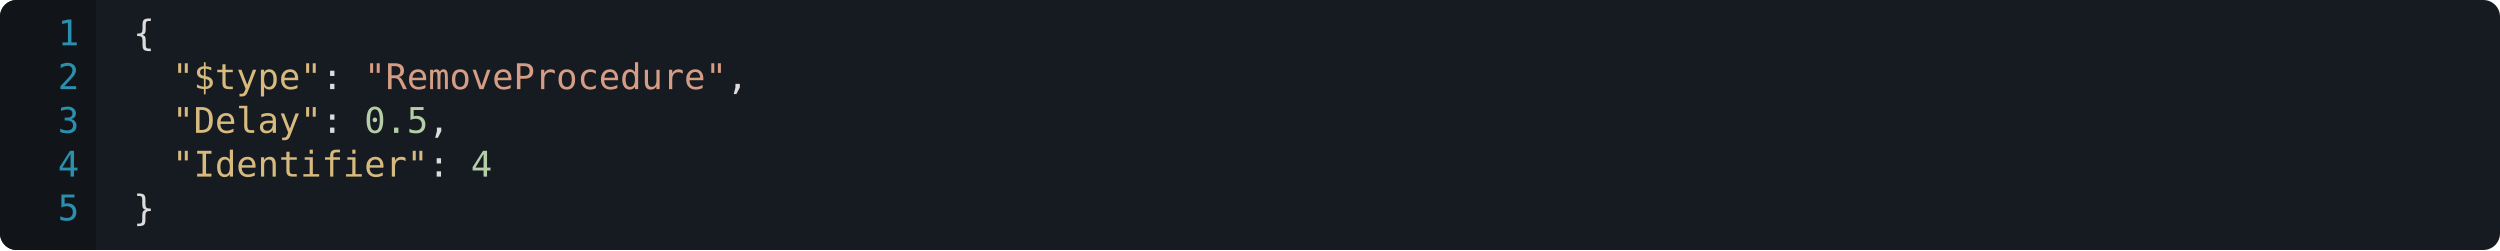
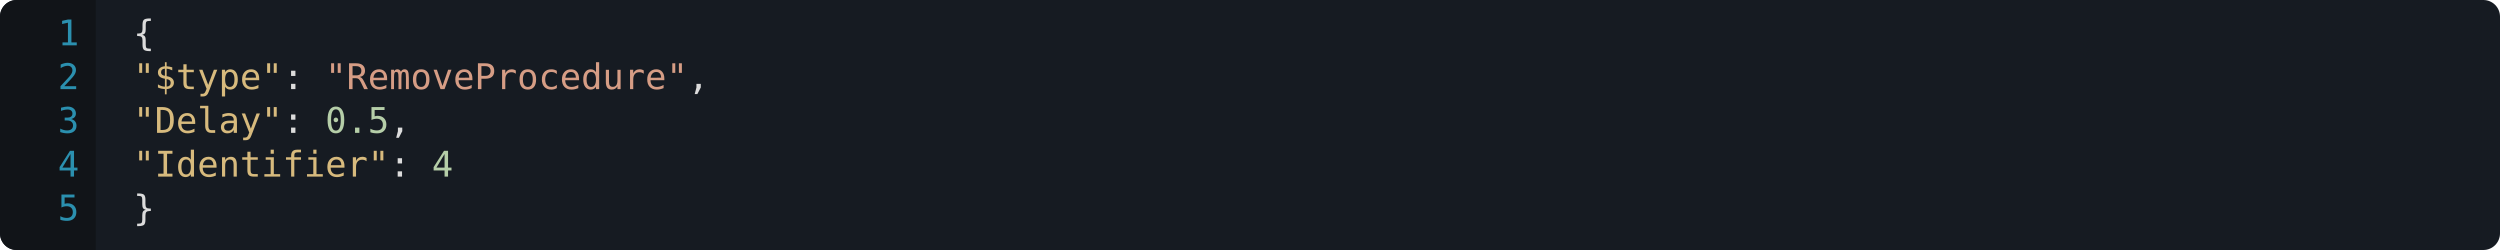
<svg xmlns="http://www.w3.org/2000/svg" viewBox="0 0 1200 120" width="1200" height="120">
  <defs>
    <clipPath id="round-left-corners">
      <rect x="0" y="0" width="100" height="100%" rx="8" ry="8" />
    </clipPath>
  </defs>
  <style>
		.code { font: 17px Consolas; fill: rgba(220, 220, 220, 255); dominant-baseline: hanging; }
		.code-background { fill: #161b22; }
		.code-background-linenumber { fill: #111418; }
		.c-ln { font: 17px Consolas; fill: #2b90af; text-anchor: end; pointer-events: none; user-select: none; dominant-baseline: hanging; }
		.c-keyword { fill: rgba(86, 156, 214, 255); }
		.c-control { fill: rgba(216, 160, 223, 255); }
		.c-string { fill: rgba(214, 157, 133, 255); }
		.c-numeric { fill: rgba(181, 207, 168, 255); }
		.c-comment { fill: rgba(87, 166, 74, 255); }
		.c-class { fill: rgba(78, 201, 176, 255); }
		.c-interface { fill: rgba(184, 215, 163, 255); }
		.c-enum { fill: rgba(184, 215, 163, 255); }
		.c-structure { fill: rgba(134, 198, 145, 255); }
		.c-method { fill: rgba(220, 220, 170, 255); }
		.c-parameter { fill: rgba(156, 220, 254, 255); }
		.c-local { fill: rgba(156, 220, 254, 255); }
		.c-pn { fill: rgba(215, 186, 125, 255); }
		.c-kw { fill: rgba(86, 156, 214, 255); }
		.c-s { fill: rgba(214, 157, 133, 255); }
+ 		.c-es { fill: rgba(255, 214, 143, 255); }
		.c-n { fill: rgba(181, 206, 168, 255); }
		.c-c { fill: rgba(87, 166, 74, 255); }
	</style>
  <rect x="0" y="0" width="100%" height="100%" rx="8" ry="8" class="code-background" />
  <rect x="0" y="0" width="46" height="100%" class="code-background-linenumber" clip-path="url(#round-left-corners)" />
  <text x="38" y="10" class="c-ln">1</text>
  <text x="38" y="31" class="c-ln">2</text>
  <text x="38" y="52" class="c-ln">3</text>
  <text x="38" y="73" class="c-ln">4</text>
  <text x="38" y="94" class="c-ln">5</text>
-   <text x="64" y="10" class="code">{
- </text>
-   <text x="82.72" y="31" class="code">
-     <tspan class="c-pn">"$type"</tspan>: <tspan class="c-s">"RemoveProcedure"</tspan>,
- </text>
-   <text x="82.72" y="52" class="code">
-     <tspan class="c-pn">"Delay"</tspan>: <tspan class="c-n">0.5</tspan>,
- </text>
-   <text x="82.72" y="73" class="code">
-     <tspan class="c-pn">"Identifier"</tspan>: <tspan class="c-n">4</tspan>
+   <text x="64" y="10" class="code">{</text>
+   <text x="64" y="31" class="code">
+     <tspan class="c-pn">"$type"</tspan>: <tspan class="c-s">"RemoveProcedure"</tspan>,</text>
+   <text x="64" y="52" class="code">
+     <tspan class="c-pn">"Delay"</tspan>: <tspan class="c-n">0.5</tspan>,</text>
+   <text x="64" y="73" class="code">
+     <tspan class="c-pn">"Identifier"</tspan>: <tspan class="c-n">4</tspan>
  </text>
  <text x="64" y="94" class="code">}</text>
</svg>
